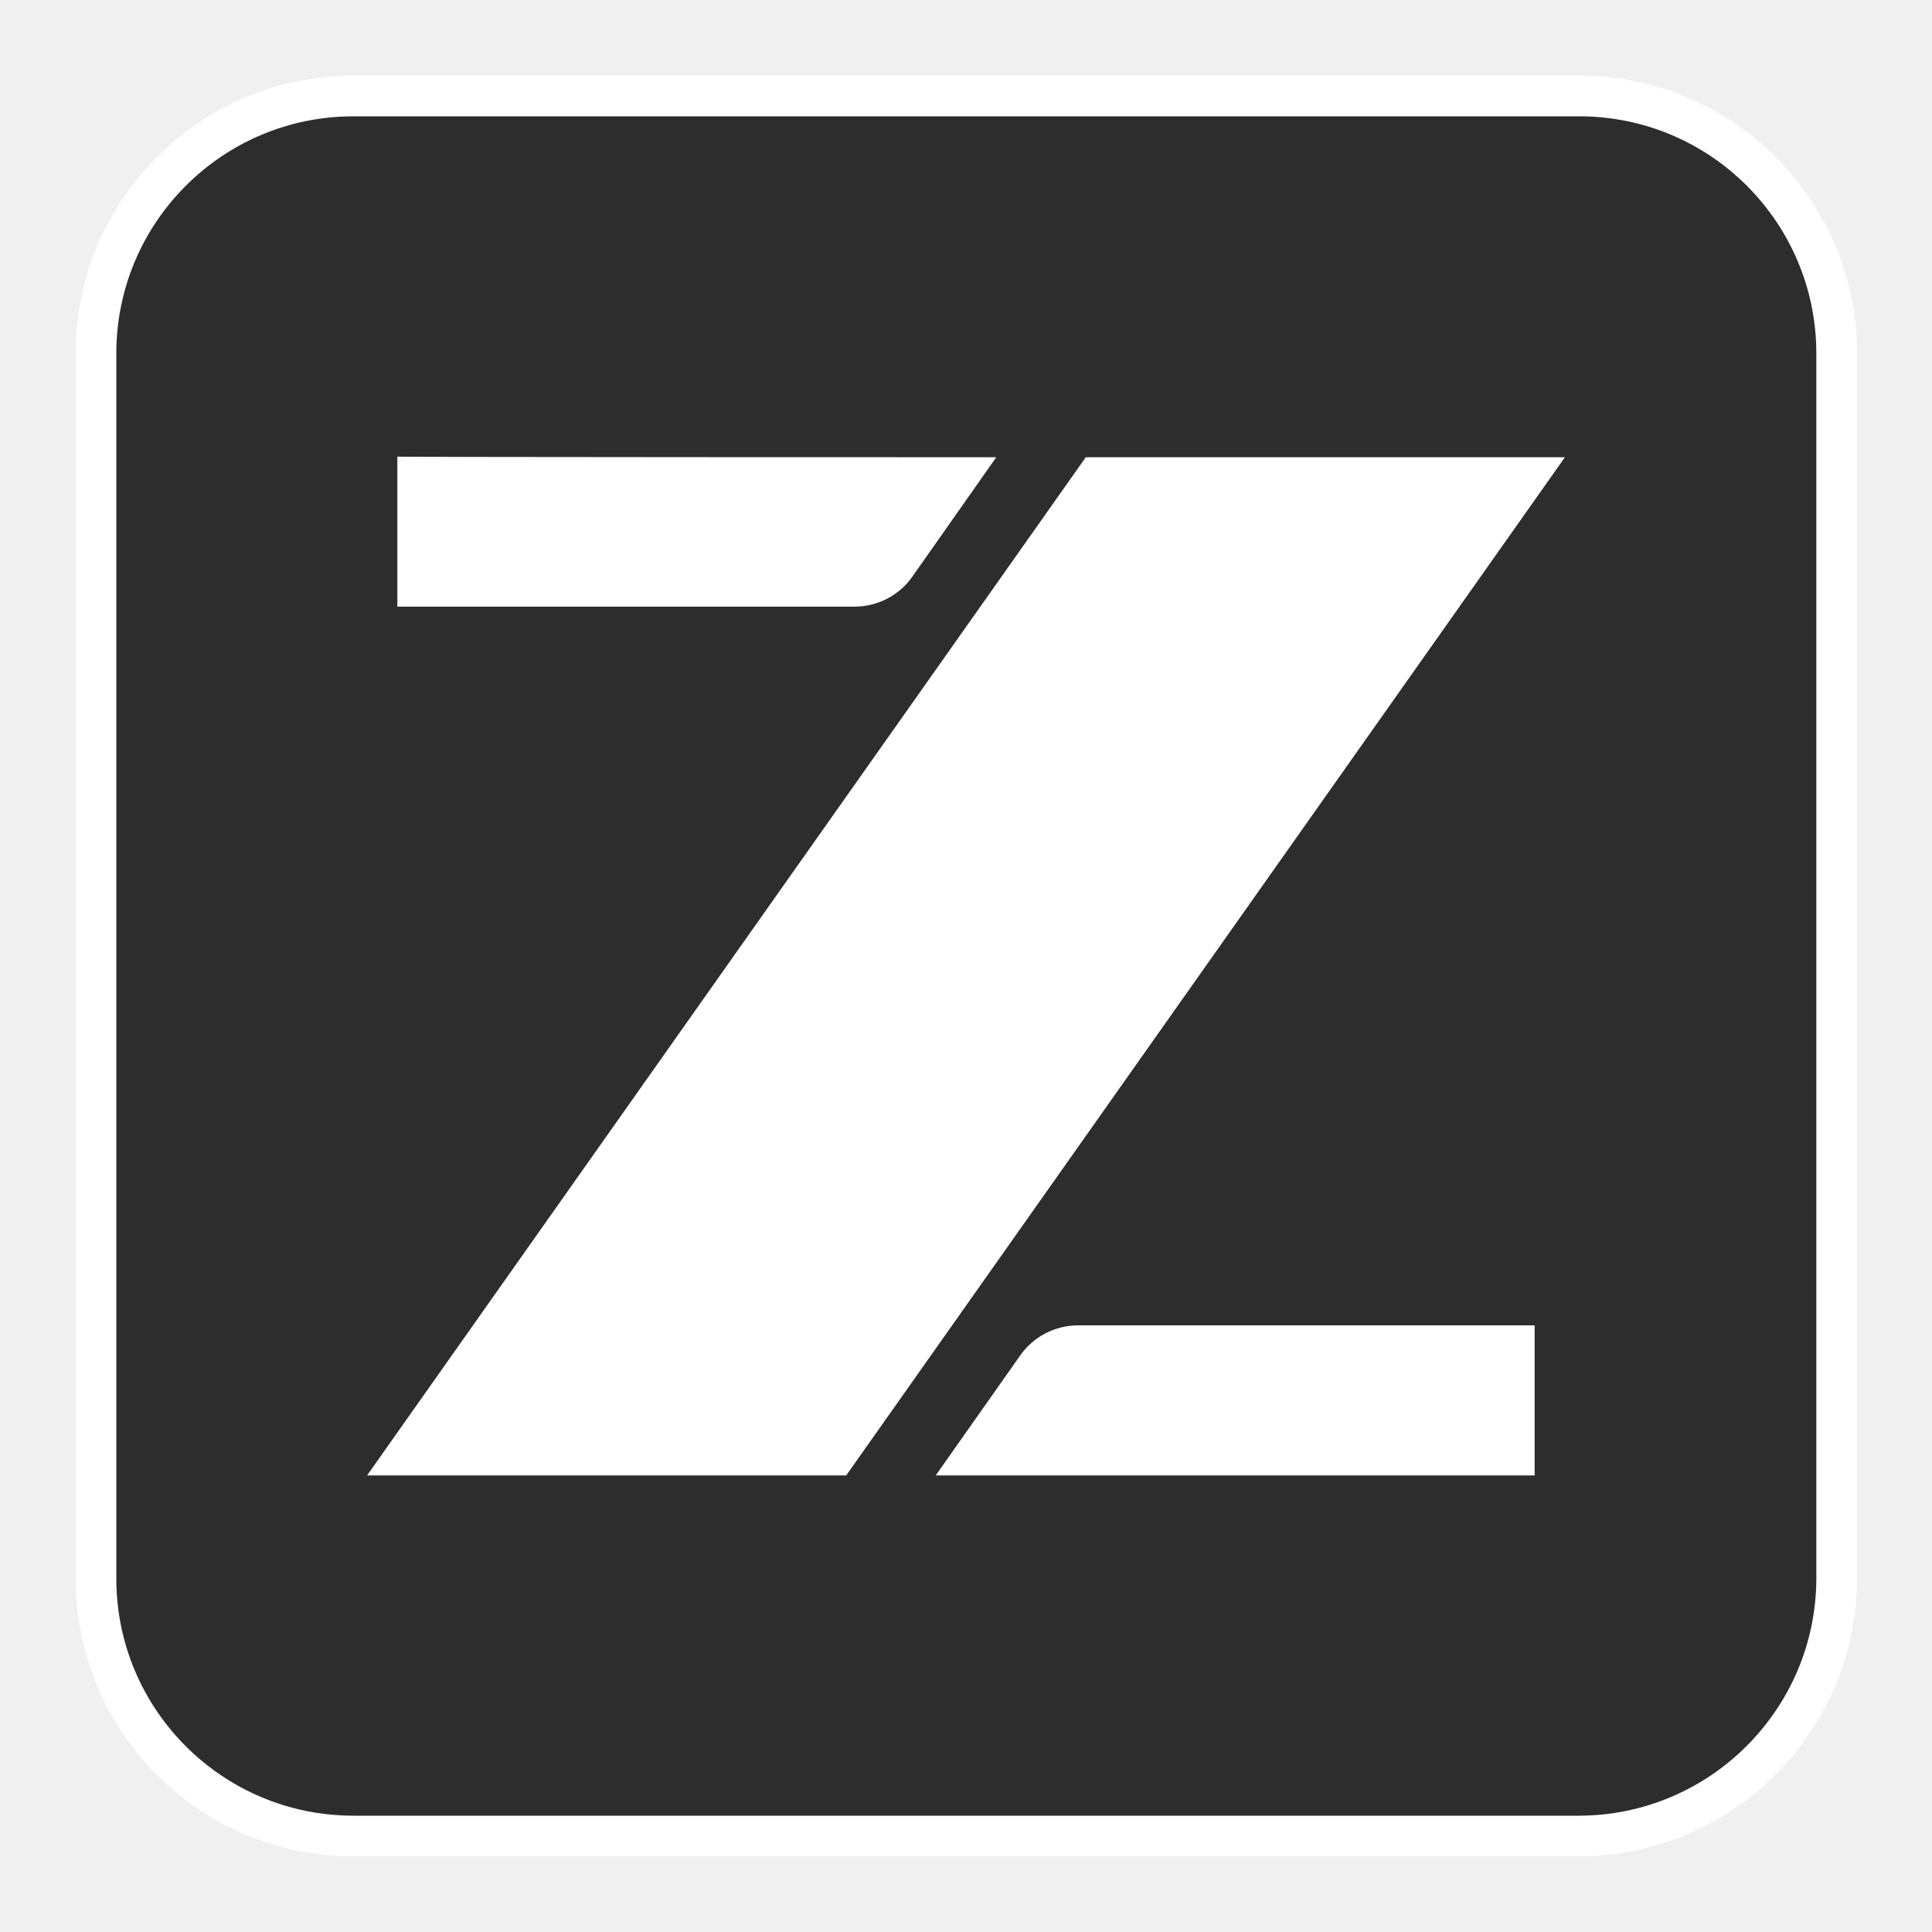
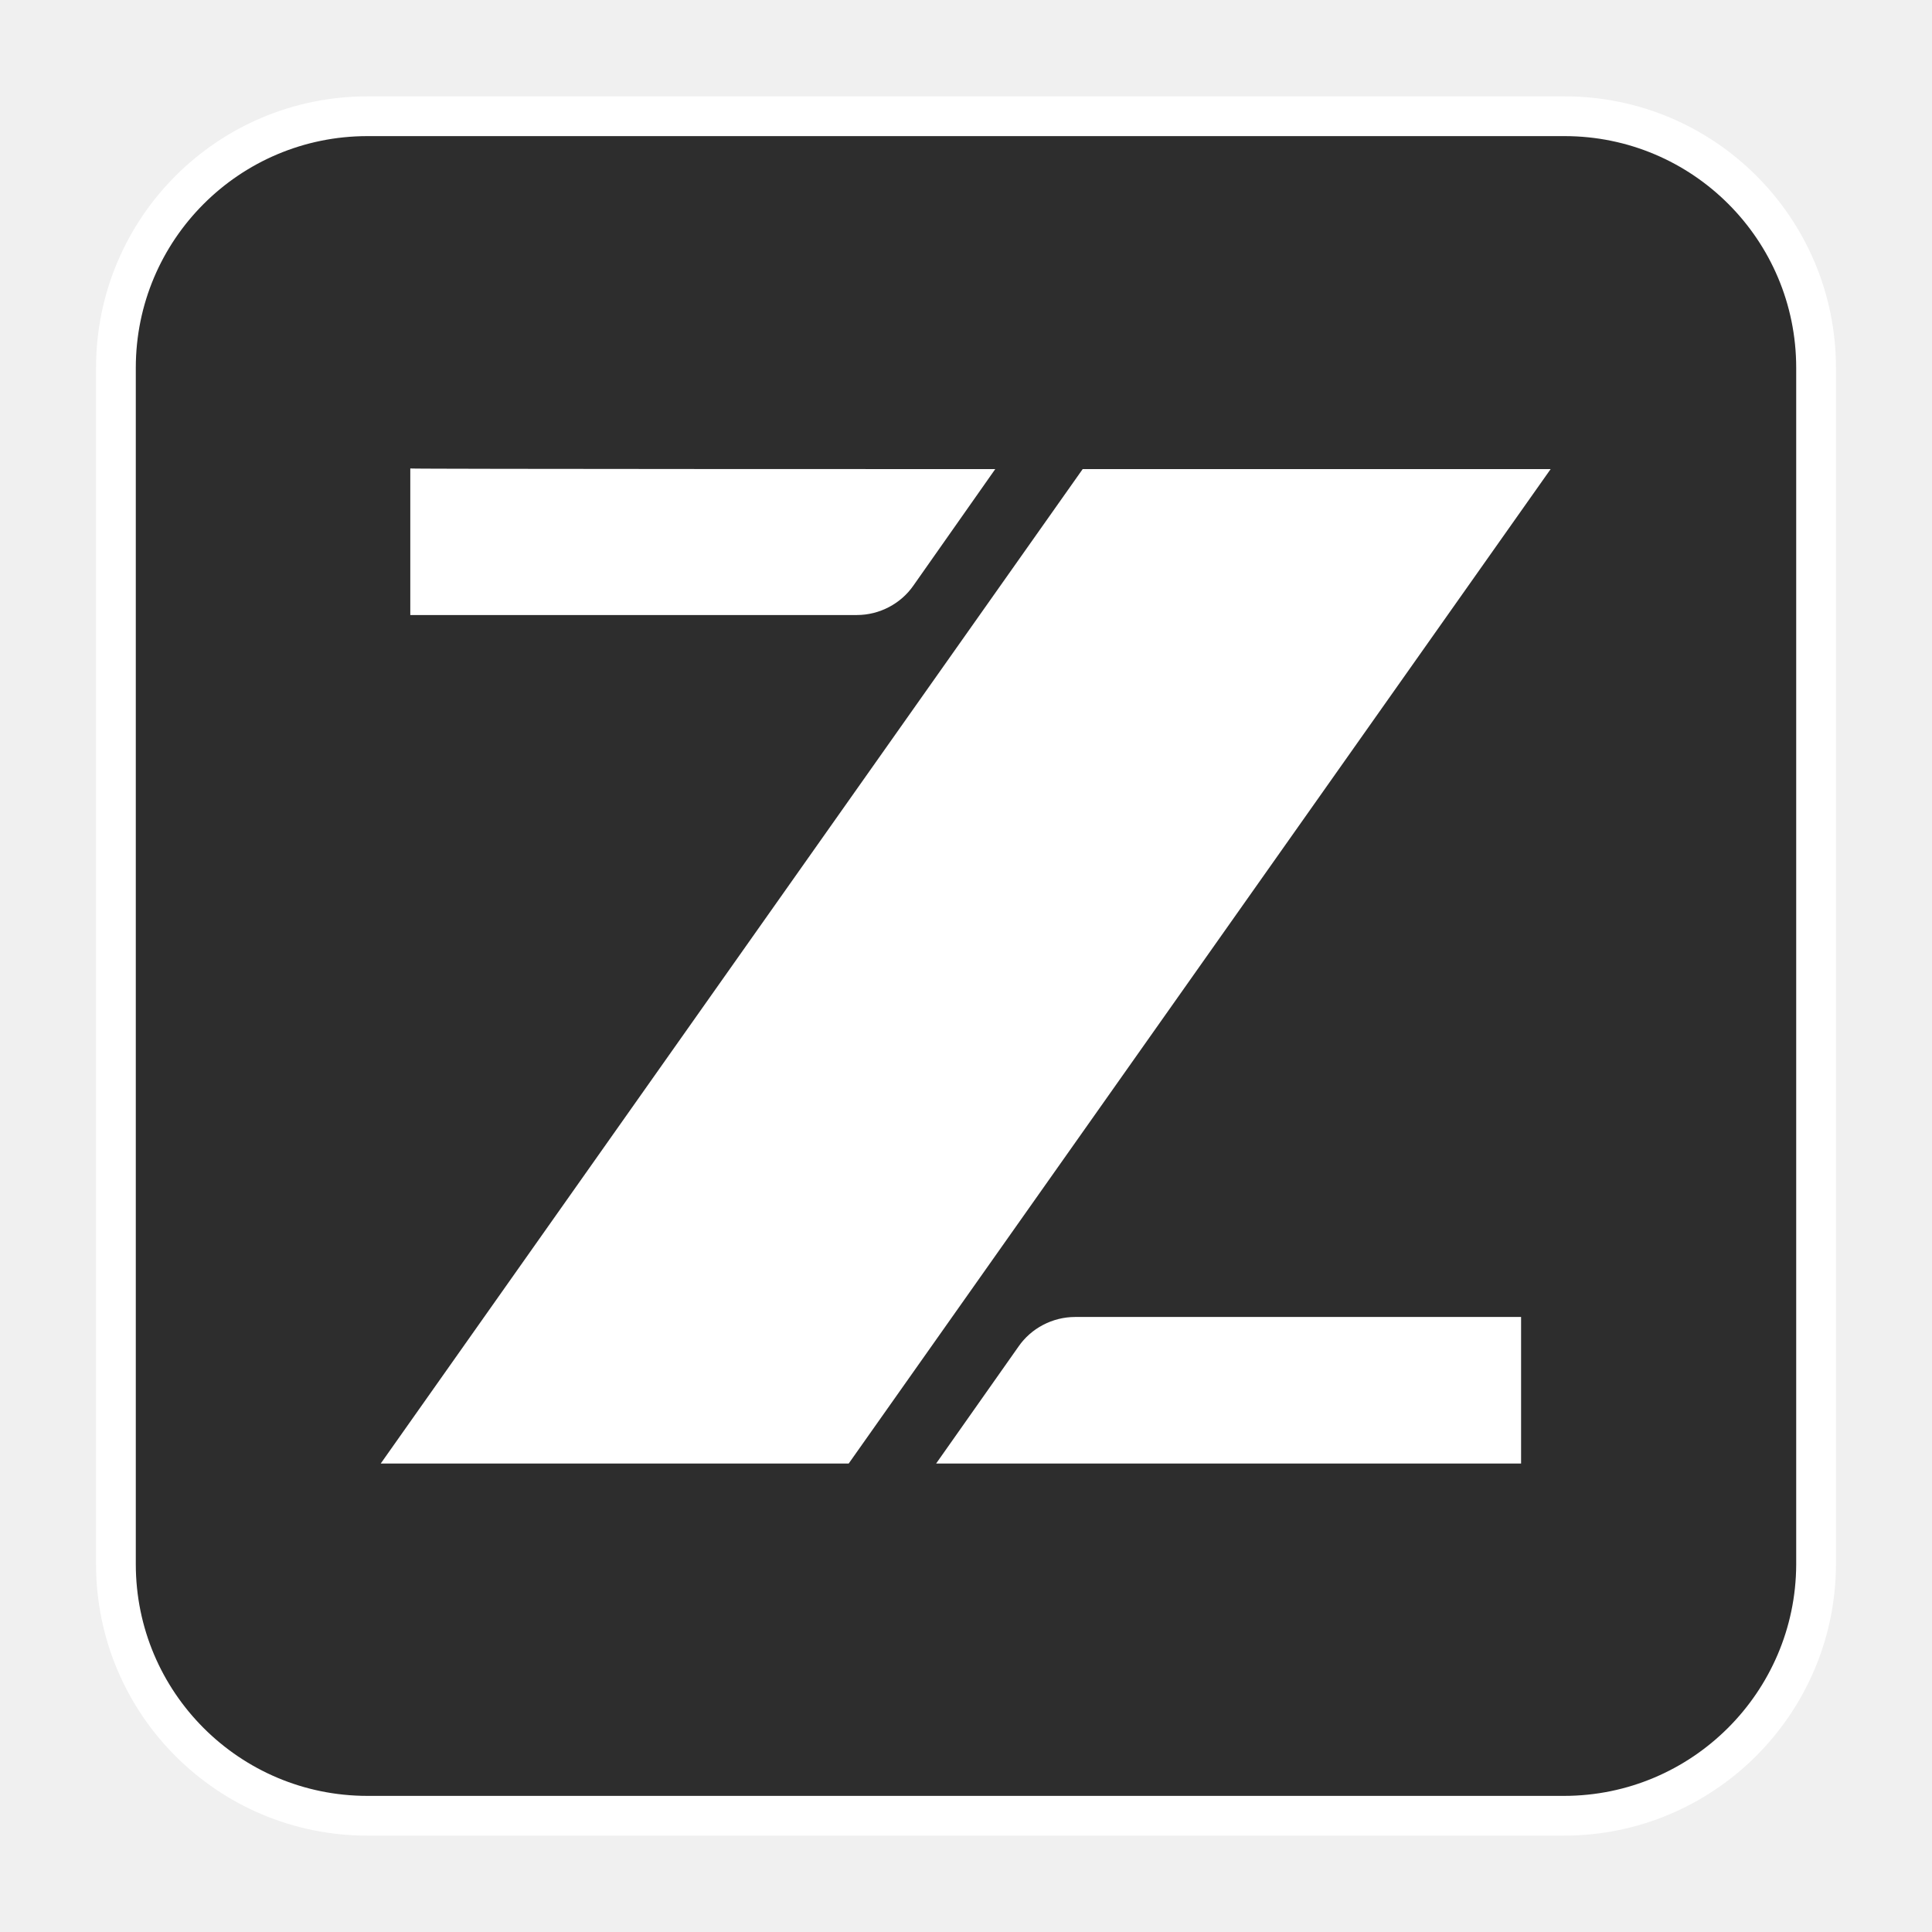
- <svg xmlns="http://www.w3.org/2000/svg" viewBox="0 0 30 30">
-   <path fill="#2D2D2D" stroke="#FFFFFF" stroke-width="0.632" stroke-miterlimit="10" d="M24.51,28.51H5.49c-2.21,0-4-1.79-4-4V5.49c0-2.21,1.79-4,4-4h19.03c2.21,0,4,1.79,4,4v19.03C28.51,26.72,26.72,28.51,24.51,28.51z" />
-   <g fill="#FFFFFF">
-     <path d="M15.47,7.1l-1.3,1.85c-0.2,0.29-0.54,0.47-0.9,0.47h-7.1V7.09C6.16,7.1,15.47,7.1,15.47,7.1z" />
-     <polygon points="24.3,7.1 13.14,22.91 5.7,22.91 16.86,7.1" />
-     <path d="M14.53,22.91l1.31-1.86c0.2-0.29,0.54-0.47,0.9-0.47h7.09v2.33H14.53z" />
-   </g>
+ <svg xmlns="http://www.w3.org/2000/svg" viewBox="-0.353 -0.358 30.716 30.716">
+   <path fill="#2D2D2D" stroke="#FFF" stroke-miterlimit="10" stroke-width=".632" d="M24.51 28.51H5.49c-2.21 0-4-1.79-4-4V5.49c0-2.21 1.79-4 4-4h19.03c2.21 0 4 1.79 4 4v19.03c-.01 2.2-1.8 3.99-4.01 3.99z" />
+   <path fill="#FFF" d="m15.47 7.1-1.3 1.85c-.2.29-.54.47-.9.47h-7.1V7.09c-.01.01 9.3.01 9.3.01m8.83 0L13.14 22.91H5.7L16.86 7.1zm-9.77 15.81 1.31-1.86c.2-.29.54-.47.9-.47h7.09v2.33z" />
</svg>
